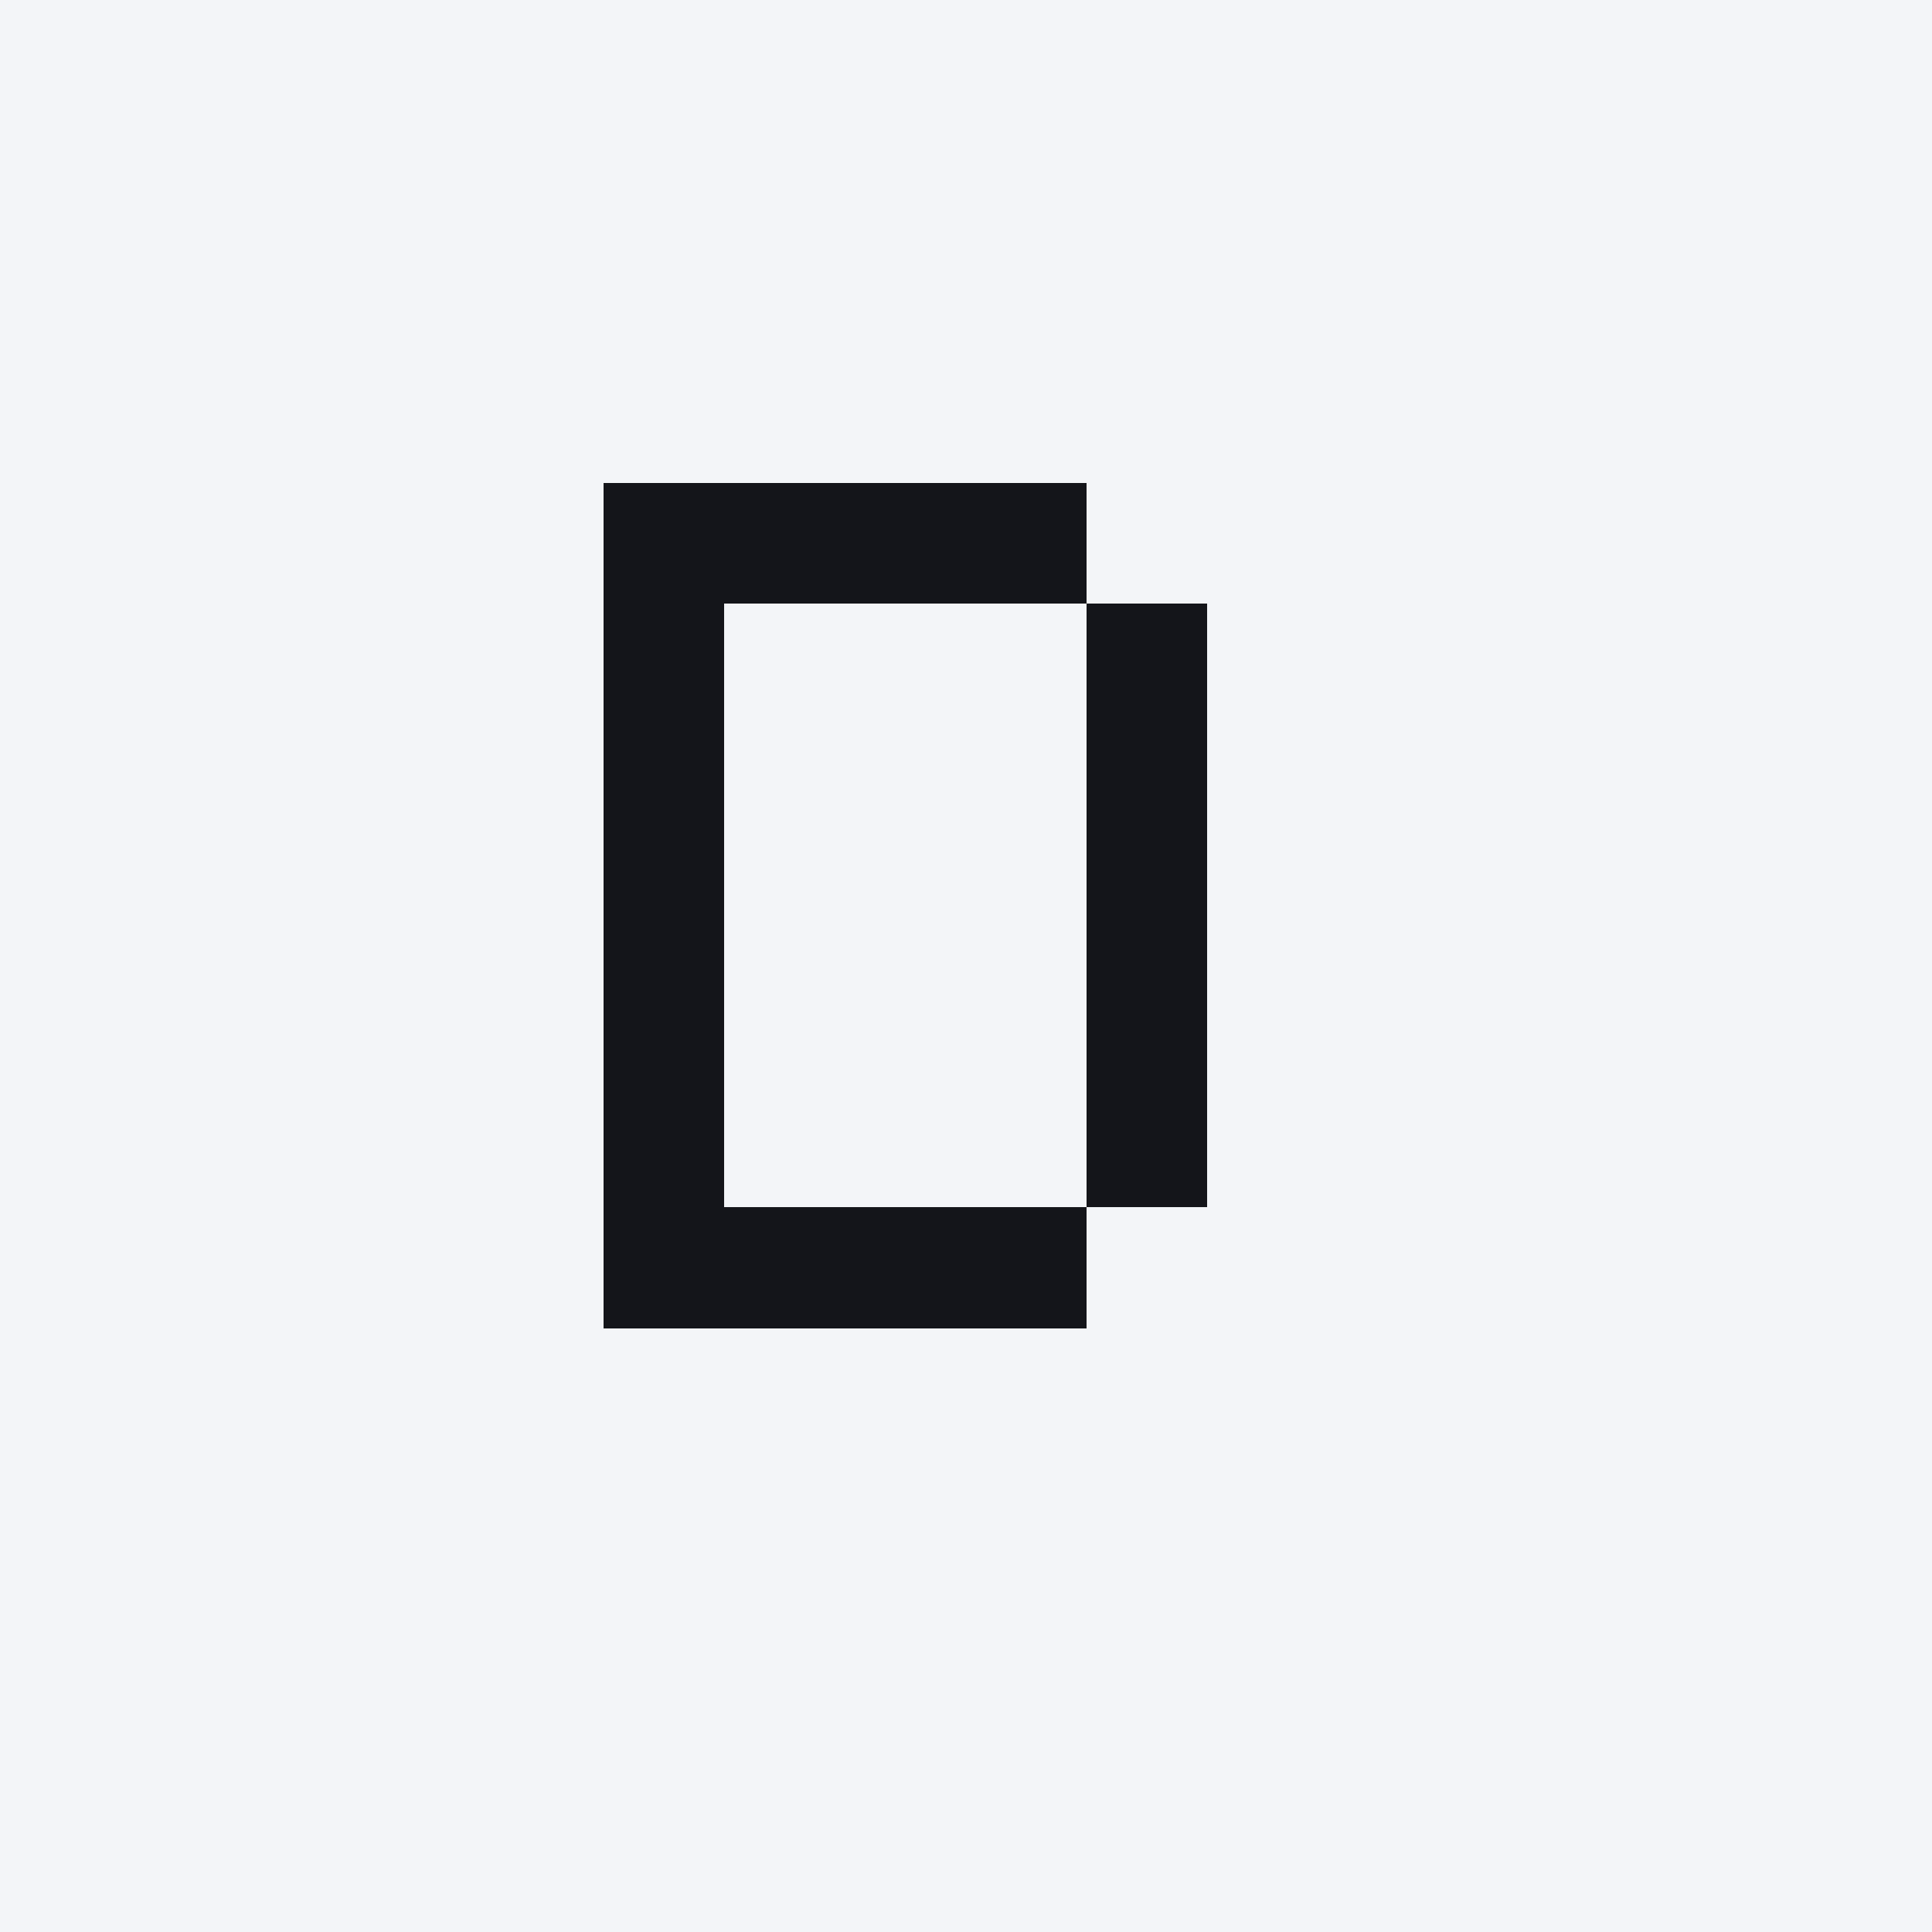
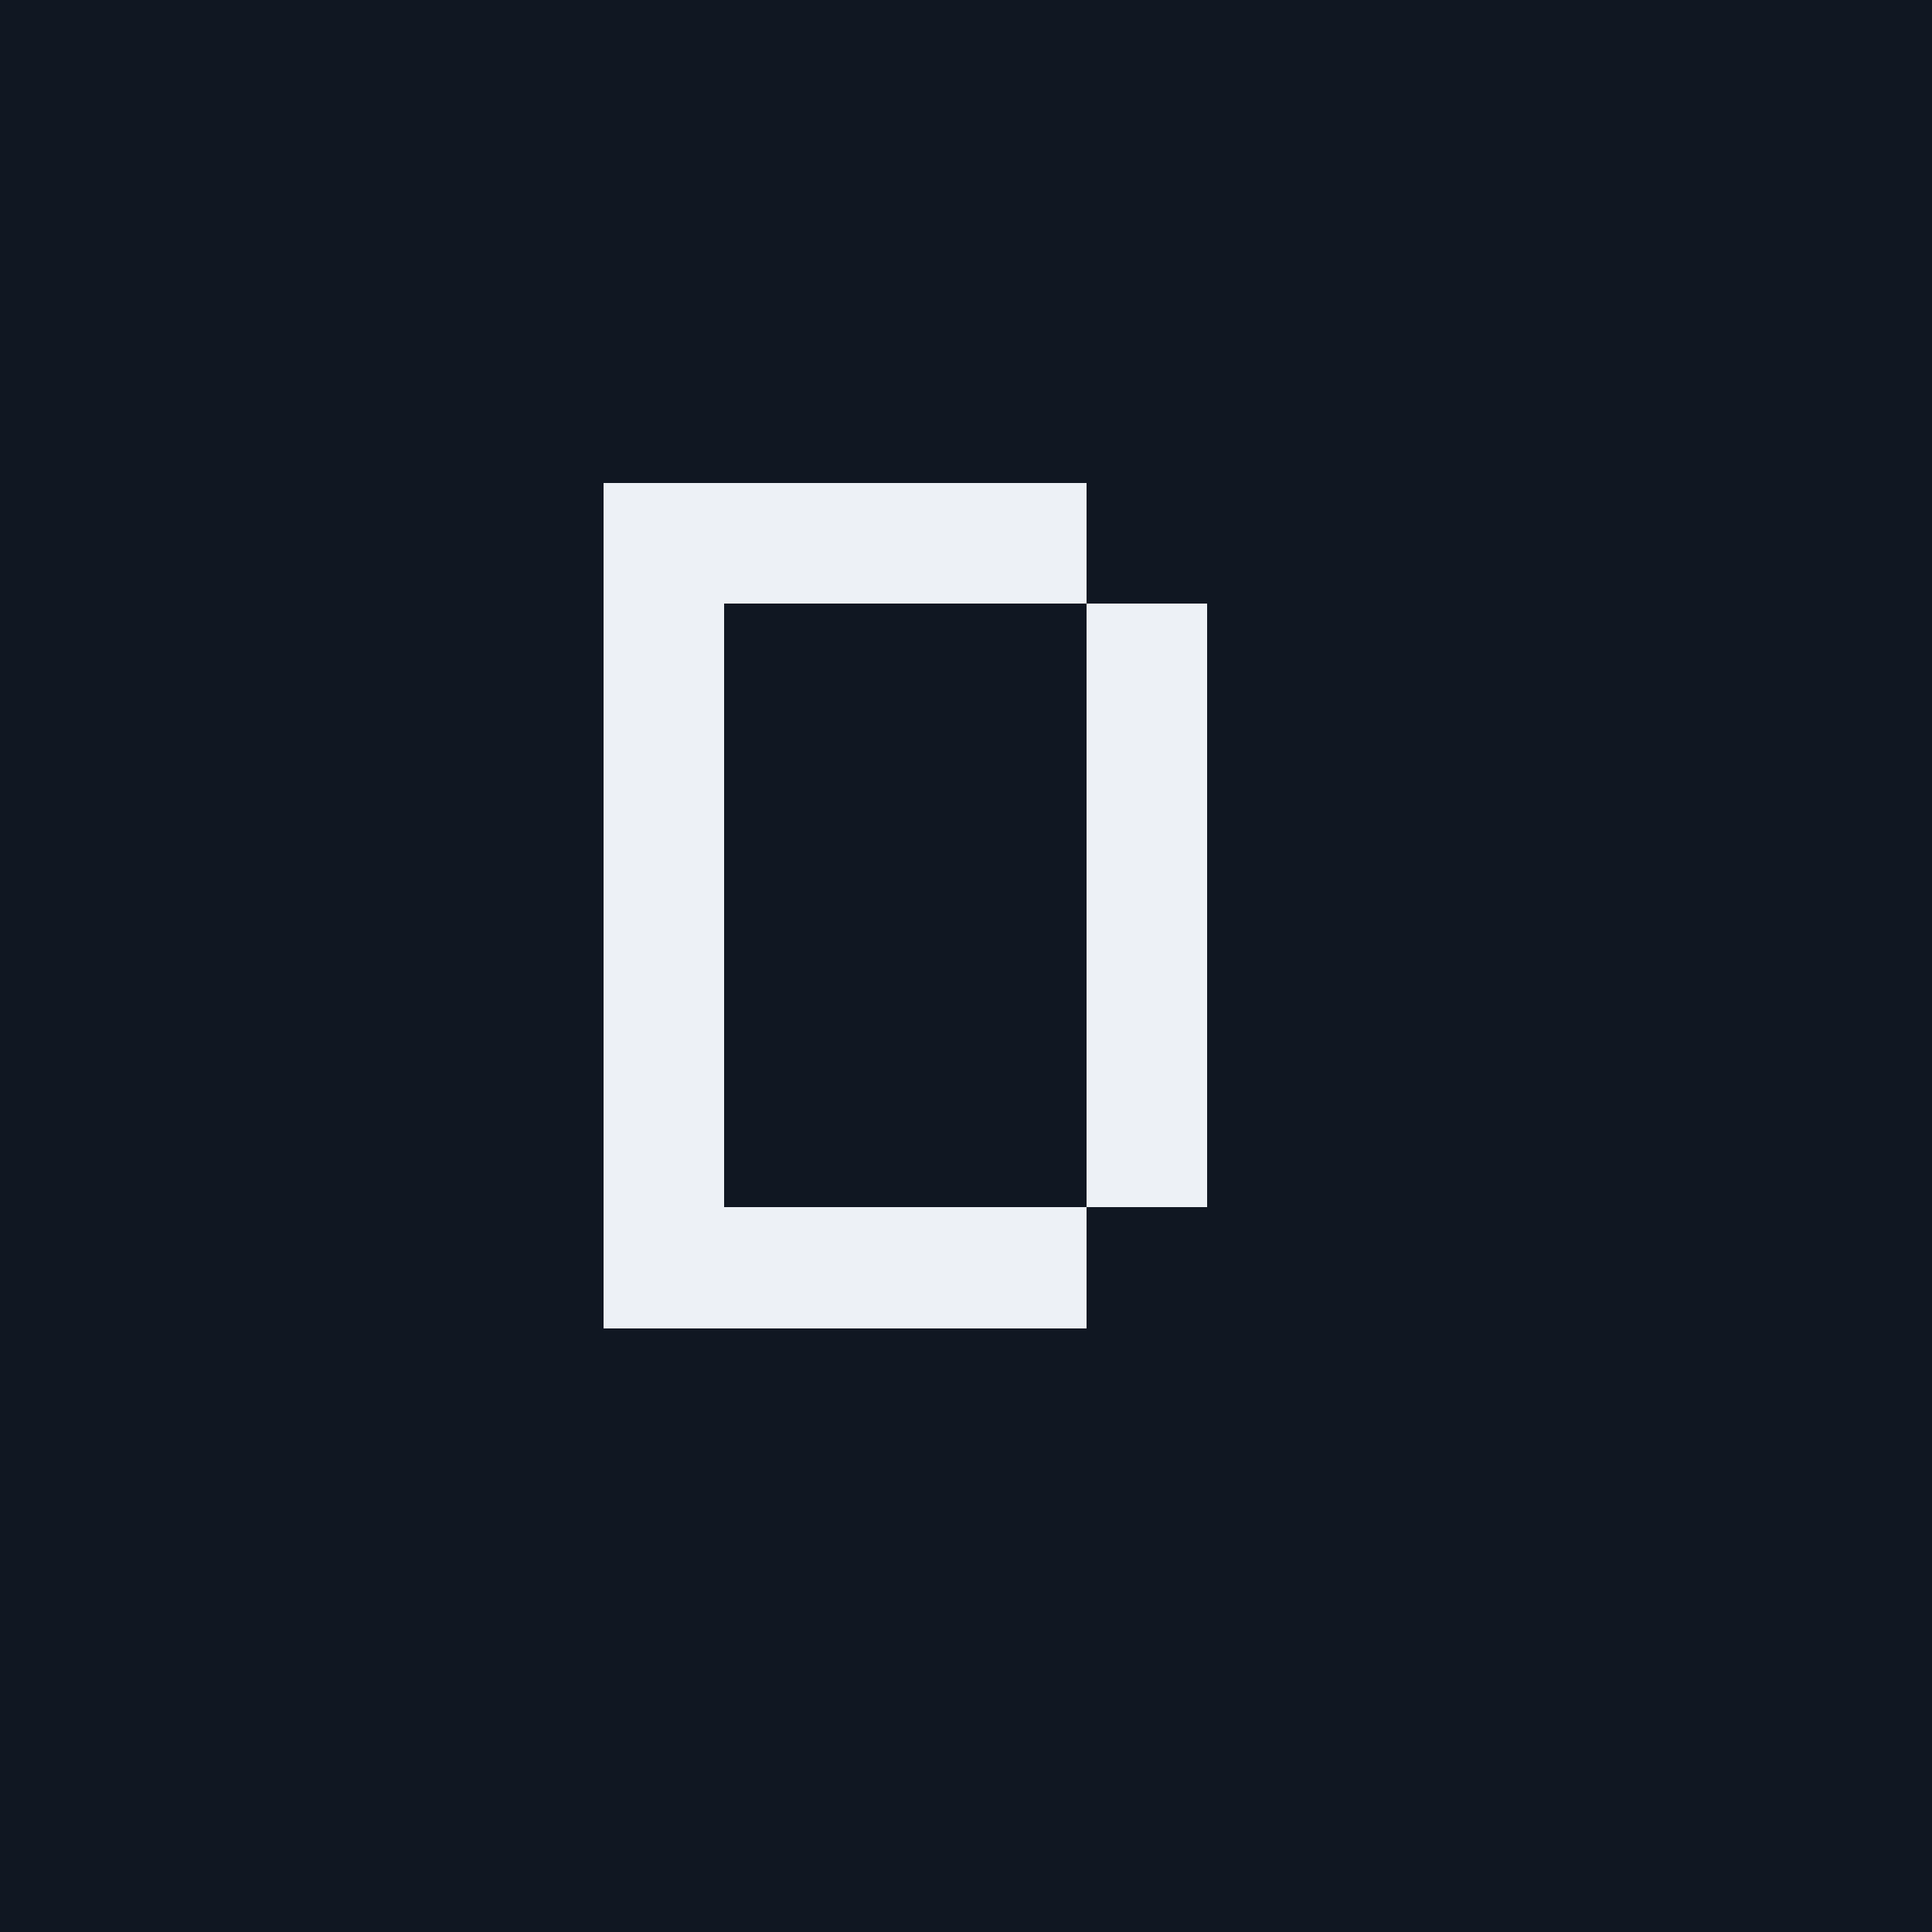
<svg xmlns="http://www.w3.org/2000/svg" viewBox="0 0 16 16" shape-rendering="crispEdges">
-   <rect width="16" height="16" fill="#f3f5f8" />
-   <g fill="#14151a">
+   <rect width="16" height="16" fill="#101722" />
+   <g fill="#edf1f6">
    <rect x="5" y="4" width="4" height="1" />
    <rect x="5" y="5" width="1" height="1" />
    <rect x="9" y="5" width="1" height="1" />
    <rect x="5" y="6" width="1" height="1" />
    <rect x="9" y="6" width="1" height="1" />
    <rect x="5" y="7" width="1" height="1" />
    <rect x="9" y="7" width="1" height="1" />
    <rect x="5" y="8" width="1" height="1" />
    <rect x="9" y="8" width="1" height="1" />
    <rect x="5" y="9" width="1" height="1" />
    <rect x="9" y="9" width="1" height="1" />
    <rect x="5" y="10" width="4" height="1" />
  </g>
</svg>
